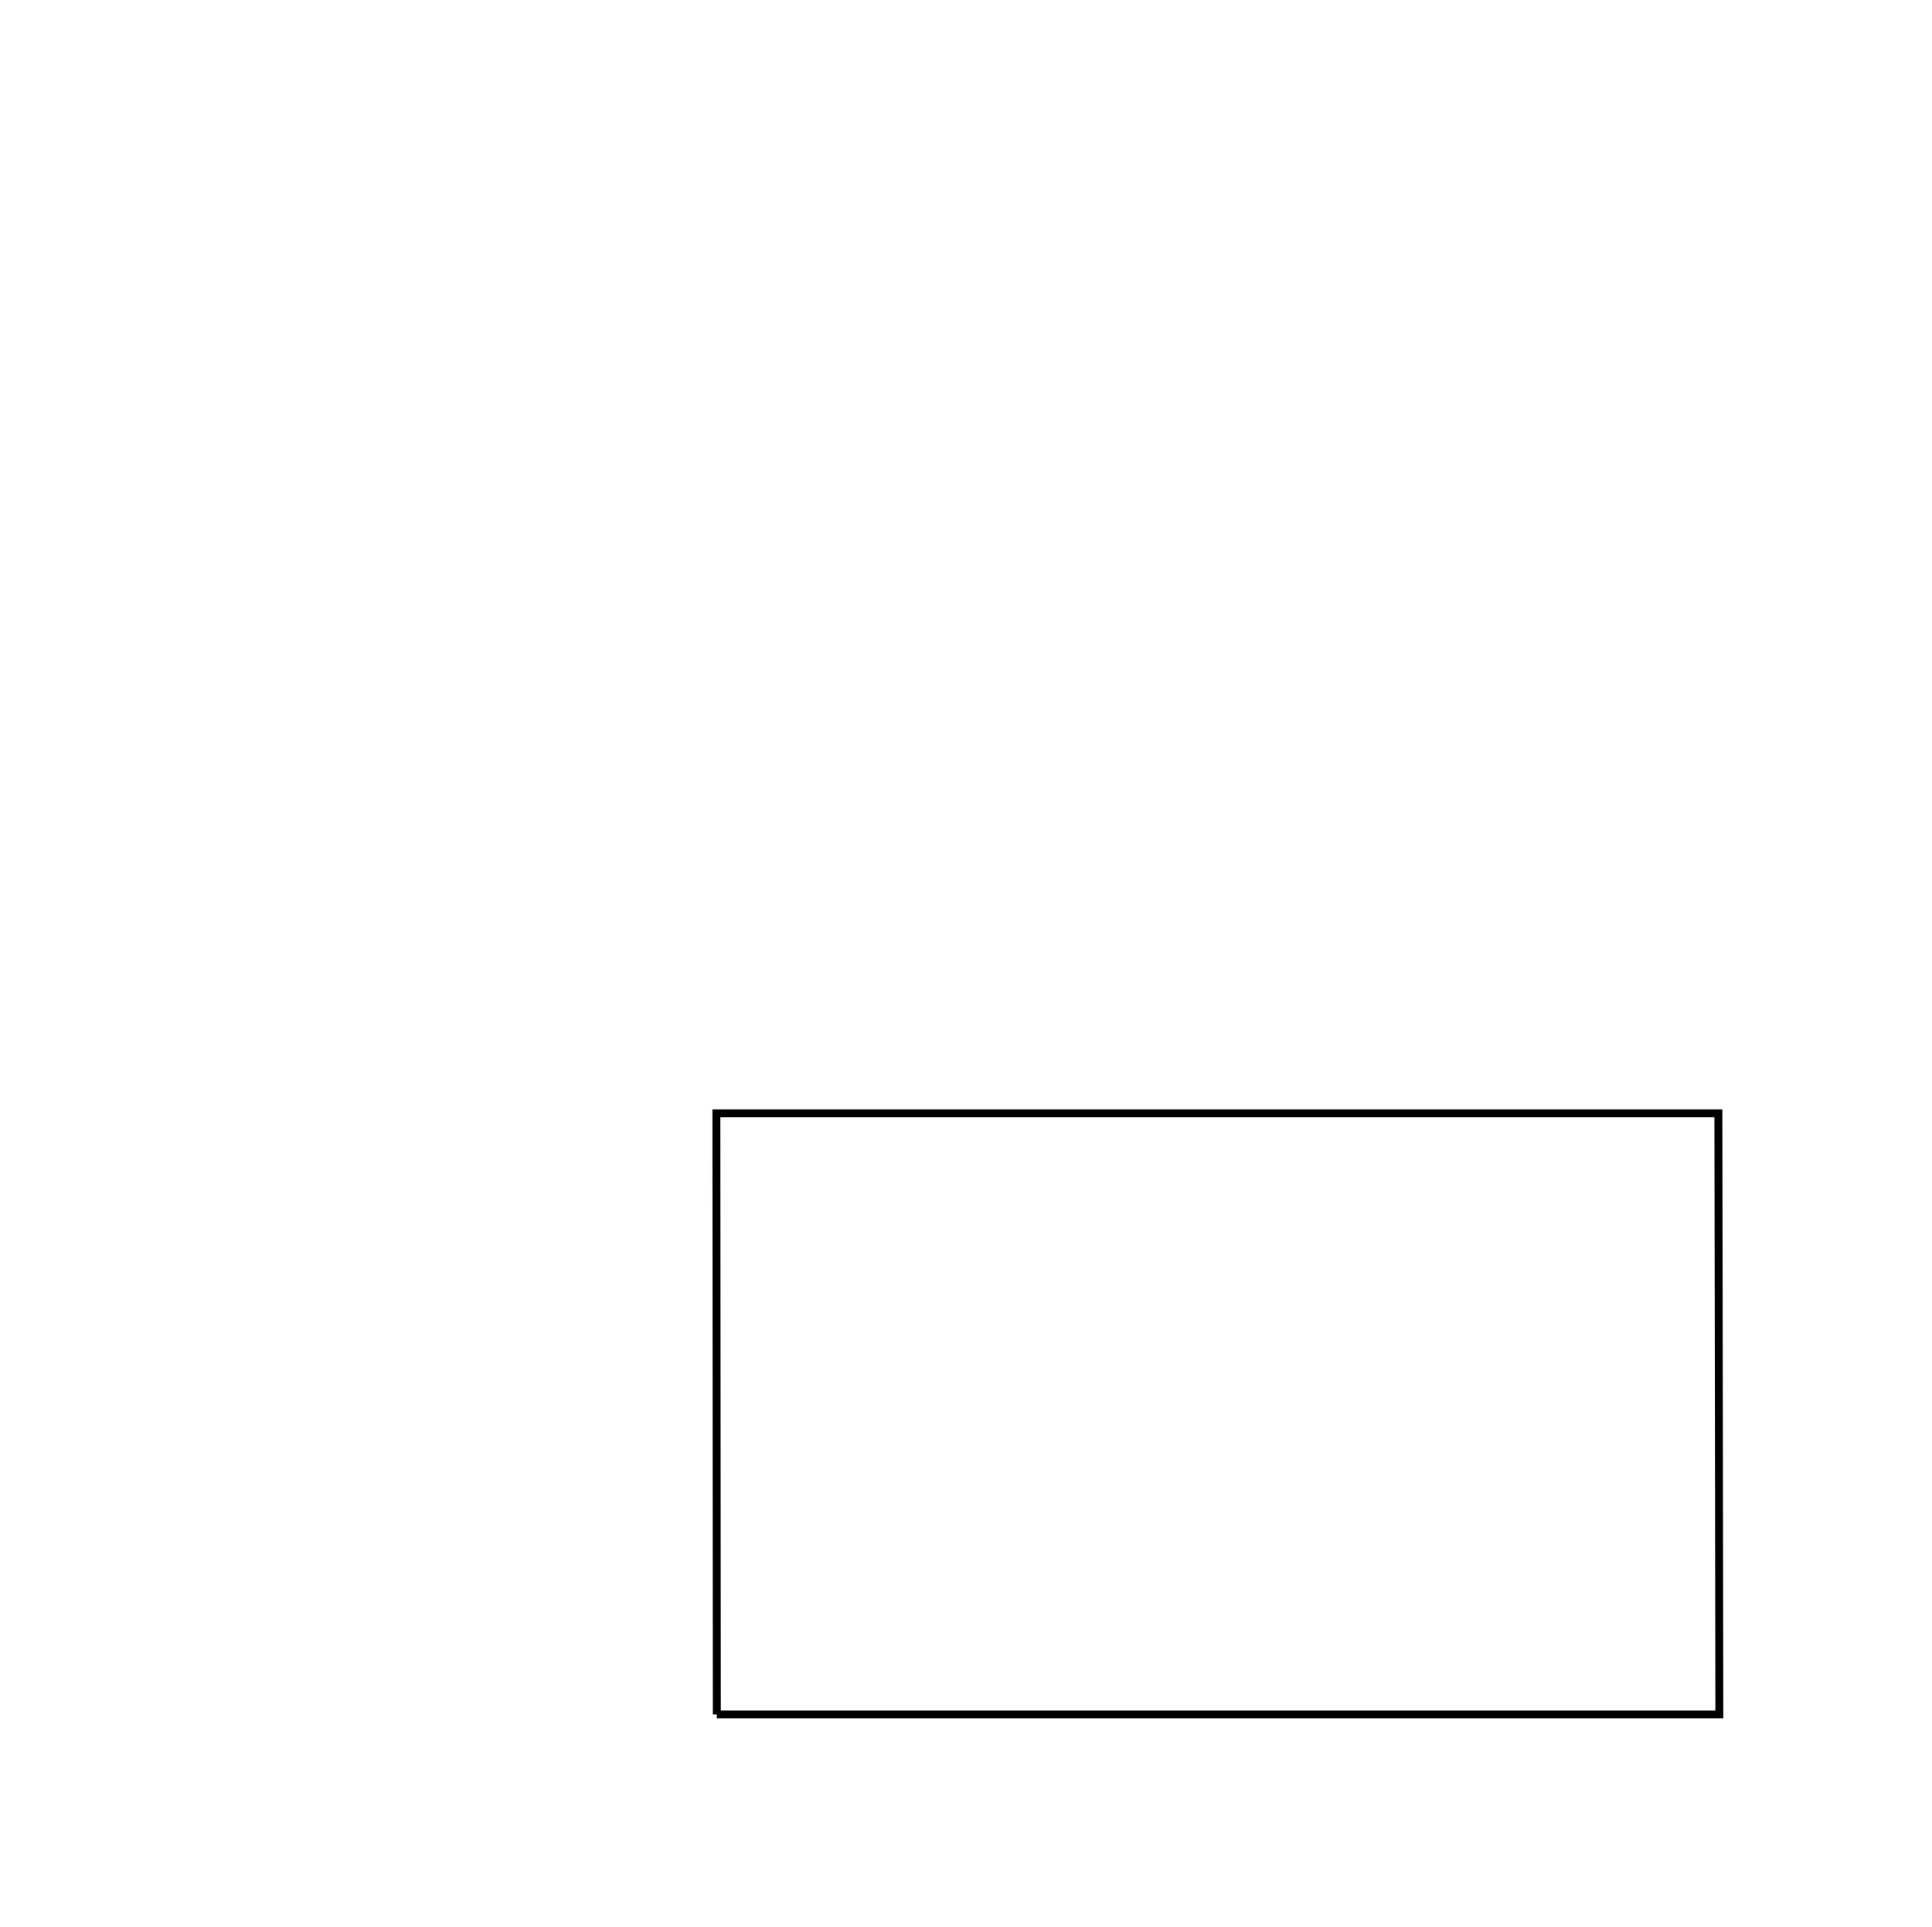
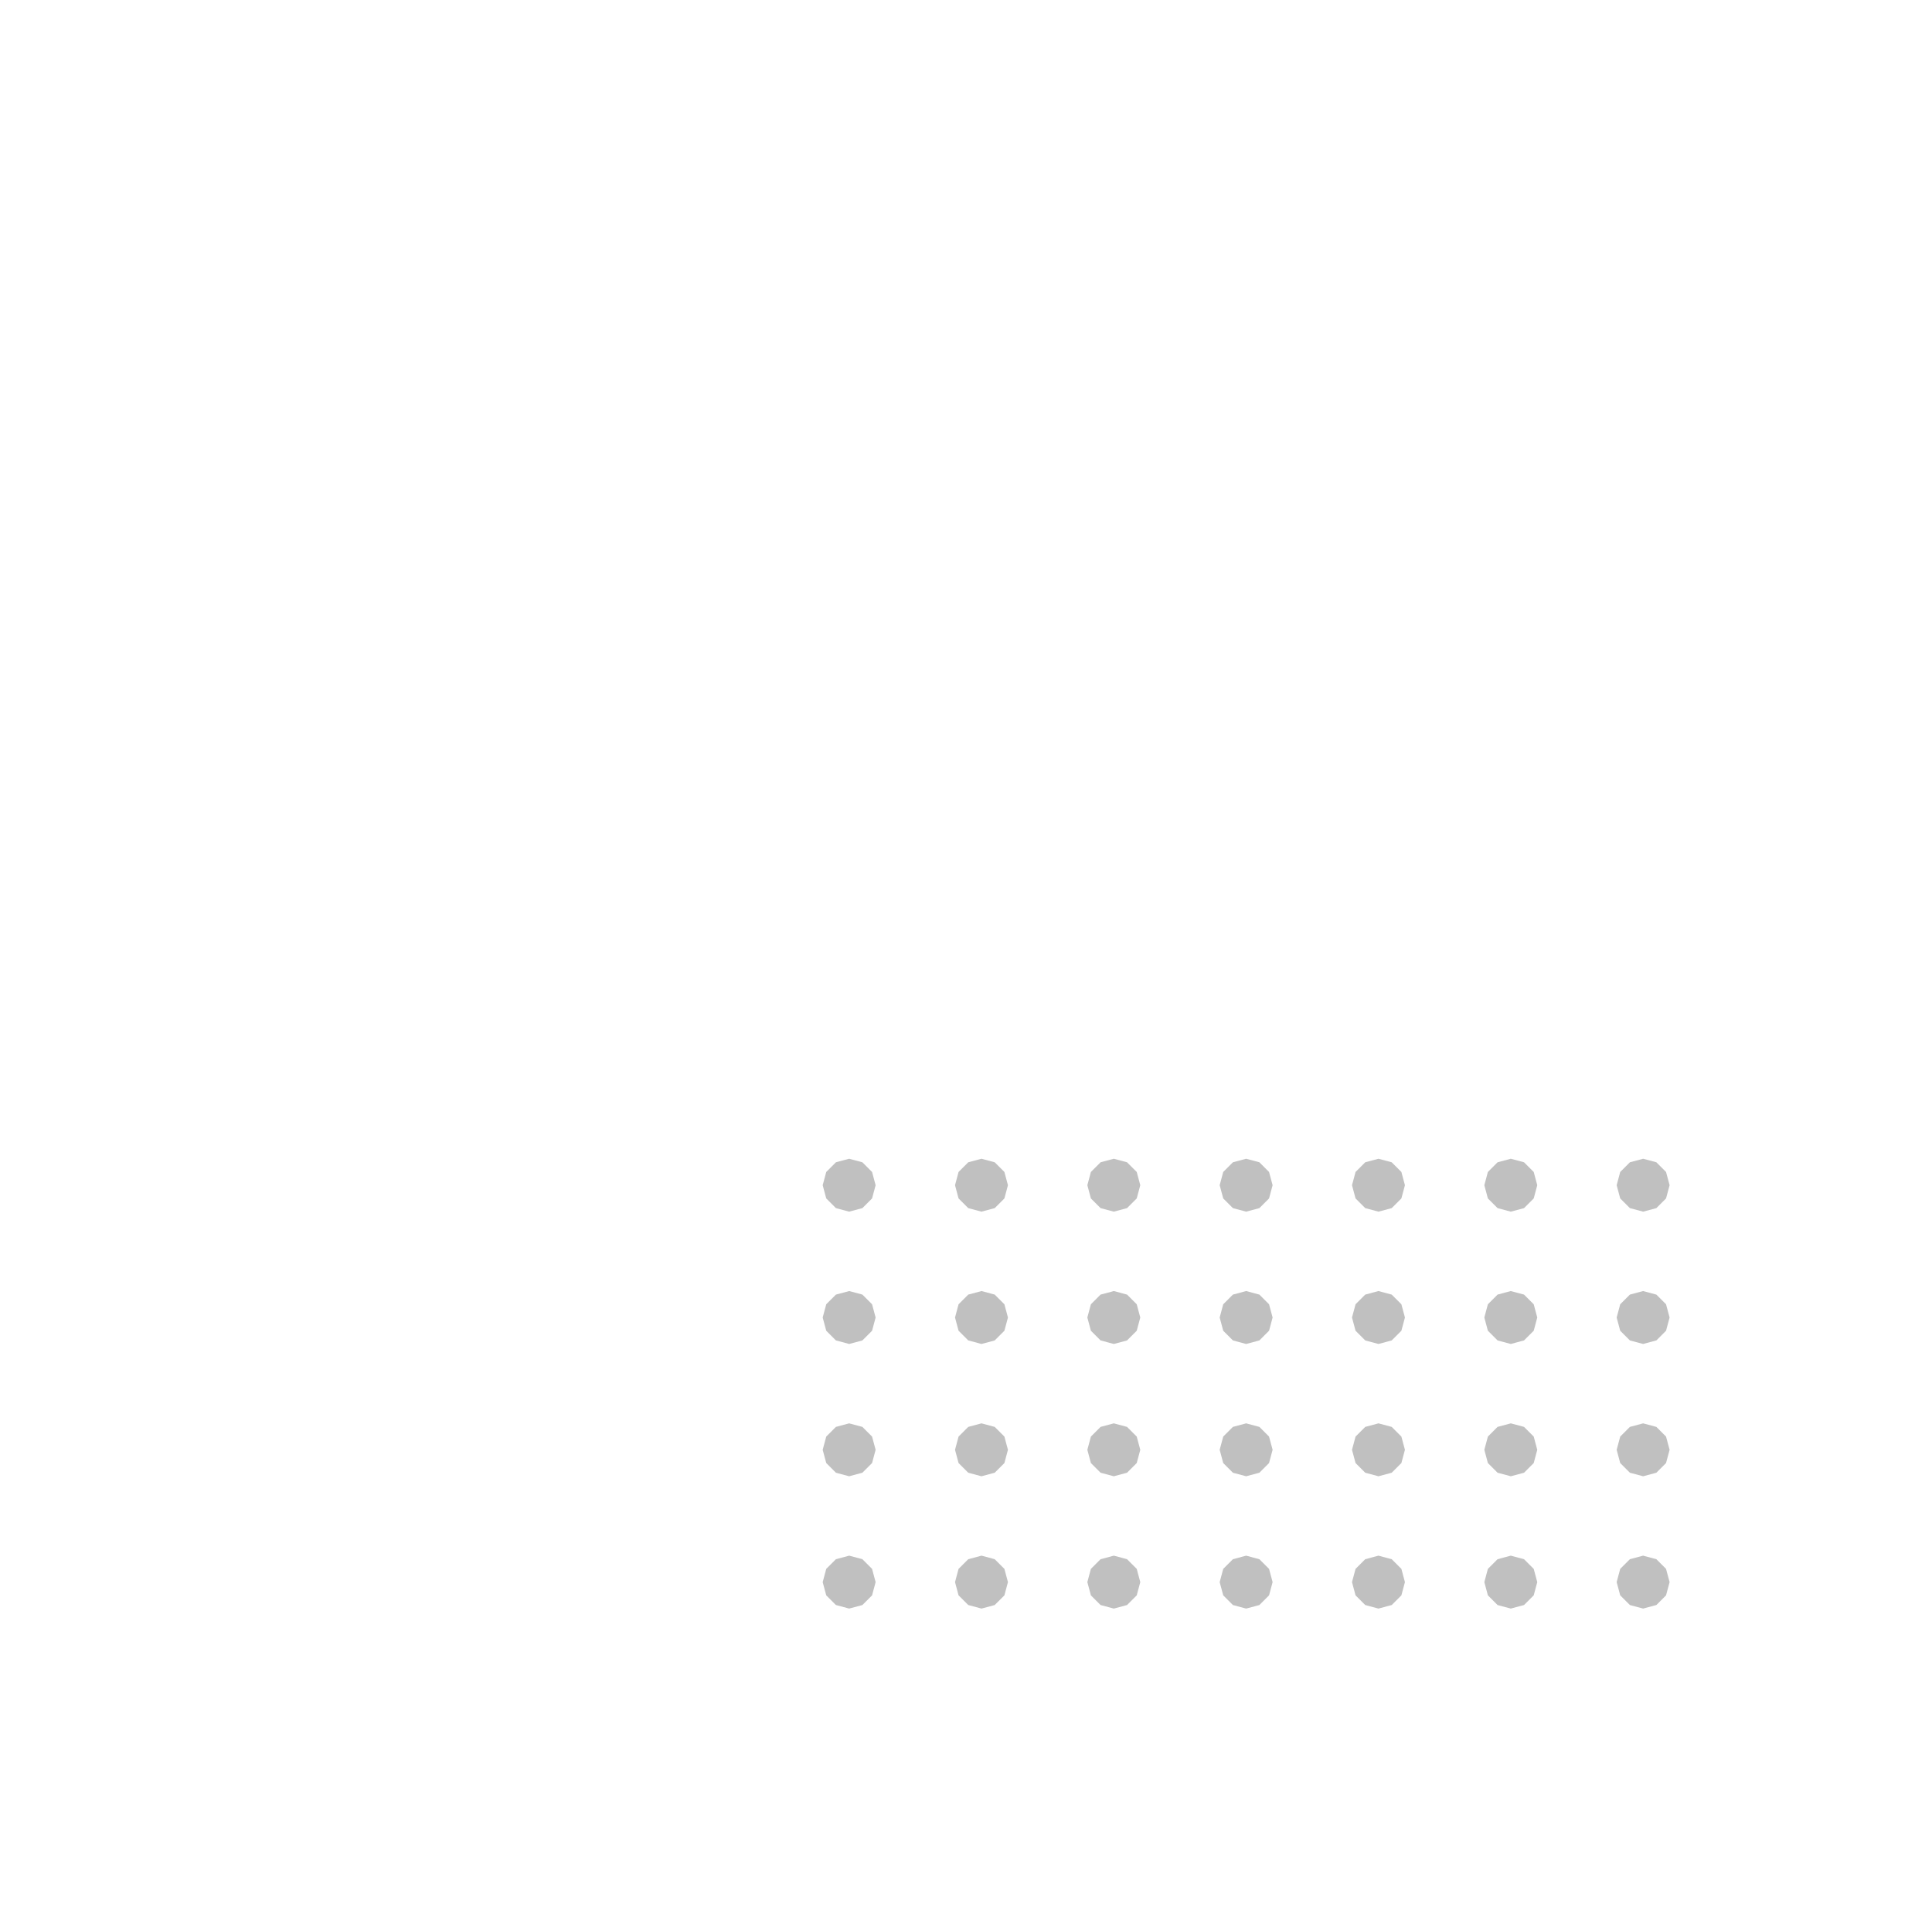
<svg xmlns="http://www.w3.org/2000/svg" width="730" height="728" viewBox="0 0 730 728">
-   <polyline points="270.85,647.91 649.65,647.91 649.28,420.76 270.69,420.76 270.85,647.91" fill="none" stroke="#000000ff" stroke-width="3" stroke-linejoin="miter" stroke-linecap="butt" />
+   <polygon points="270.85,647.91 649.65,647.91 649.28,420.76 270.69,420.76" fill="none" stroke="none" />
+   <polygon points="330.85,447.91 329.51,452.91 325.85,456.57 320.85,457.91 315.85,456.57 312.19,452.91 310.85,447.91 312.19,442.91 315.85,439.25 320.85,437.91 325.85,439.25 329.51,442.91" fill="#c0c0c0ff" stroke="none" />
+   <polygon points="380.85,447.91 379.51,452.91 375.85,456.57 370.85,457.91 365.85,456.57 362.19,452.91 360.85,447.91 362.19,442.91 365.85,439.25 370.85,437.91 375.85,439.25 379.51,442.91" fill="#c0c0c0ff" stroke="none" />
+   <polygon points="430.85,447.91 429.51,452.91 425.85,456.57 420.85,457.91 415.85,456.57 412.19,452.91 410.85,447.91 412.19,442.91 415.85,439.25 420.85,437.91 425.85,439.25 429.51,442.91" fill="#c0c0c0ff" stroke="none" />
+   <polygon points="480.85,447.91 479.51,452.91 475.85,456.57 470.85,457.91 465.85,456.57 462.19,452.91 460.85,447.91 462.19,442.91 465.85,439.25 470.85,437.91 475.85,439.25 479.51,442.91" fill="#c0c0c0ff" stroke="none" />
+   <polygon points="530.85,447.91 529.51,452.91 525.85,456.57 520.85,457.91 515.85,456.57 512.19,452.91 510.85,447.91 512.19,442.91 515.85,439.25 520.85,437.91 525.85,439.25 529.51,442.91" fill="#c0c0c0ff" stroke="none" />
+   <polygon points="580.85,447.91 579.51,452.91 575.85,456.57 570.85,457.91 565.85,456.57 562.19,452.91 560.85,447.91 562.19,442.91 565.85,439.25 570.85,437.91 575.85,439.25 579.51,442.91" fill="#c0c0c0ff" stroke="none" />
+   <polygon points="630.85,447.91 629.51,452.91 625.85,456.57 620.85,457.91 615.85,456.57 612.19,452.91 610.85,447.91 612.19,442.91 615.85,439.25 620.85,437.91 625.85,439.25 629.51,442.91" fill="#c0c0c0ff" stroke="none" />
+   <polygon points="330.85,497.91 329.51,502.91 325.85,506.57 320.85,507.91 315.85,506.57 312.19,502.91 310.85,497.91 312.19,492.91 315.85,489.25 320.85,487.91 325.85,489.25 329.51,492.91" fill="#c0c0c0ff" stroke="none" />
+   <polygon points="380.85,497.91 379.51,502.91 375.85,506.57 370.85,507.91 365.85,506.57 362.19,502.91 360.85,497.91 362.19,492.91 365.85,489.25 370.85,487.91 375.85,489.25 379.51,492.91" fill="#c0c0c0ff" stroke="none" />
+   <polygon points="430.85,497.91 429.51,502.91 425.85,506.57 420.85,507.91 415.85,506.57 412.19,502.91 410.85,497.91 412.19,492.91 415.85,489.25 420.85,487.91 425.85,489.25 429.51,492.91" fill="#c0c0c0ff" stroke="none" />
+   <polygon points="480.85,497.91 479.51,502.91 475.85,506.57 470.85,507.91 465.85,506.57 462.19,502.91 460.85,497.91 462.19,492.91 465.85,489.25 470.85,487.91 475.85,489.25 479.51,492.91" fill="#c0c0c0ff" stroke="none" />
+   <polygon points="530.85,497.91 529.51,502.91 525.85,506.57 520.85,507.91 515.85,506.57 512.19,502.91 510.85,497.91 512.19,492.91 515.85,489.25 520.85,487.91 525.85,489.25 529.51,492.91" fill="#c0c0c0ff" stroke="none" />
+   <polygon points="580.85,497.91 579.51,502.91 575.85,506.57 570.85,507.91 565.85,506.57 562.19,502.91 560.85,497.91 562.19,492.91 565.85,489.25 570.85,487.91 575.85,489.25 579.51,492.91" fill="#c0c0c0ff" stroke="none" />
+   <polygon points="630.85,497.91 629.51,502.91 625.85,506.57 620.85,507.91 615.85,506.57 612.19,502.91 610.85,497.91 612.19,492.91 615.85,489.25 620.85,487.91 625.85,489.25 629.51,492.91" fill="#c0c0c0ff" stroke="none" />
+   <polygon points="330.85,547.91 329.51,552.91 325.85,556.57 320.85,557.91 315.85,556.57 312.19,552.91 310.85,547.91 312.19,542.91 315.85,539.25 320.85,537.91 325.85,539.25 329.51,542.91" fill="#c0c0c0ff" stroke="none" />
+   <polygon points="380.85,547.91 379.51,552.91 375.85,556.57 370.85,557.91 365.85,556.57 362.19,552.91 360.85,547.91 362.19,542.91 365.85,539.25 370.85,537.91 375.85,539.25 379.51,542.91" fill="#c0c0c0ff" stroke="none" />
+   <polygon points="430.85,547.91 429.51,552.91 425.85,556.57 420.85,557.91 415.85,556.57 412.19,552.91 410.85,547.91 412.19,542.91 415.85,539.25 420.85,537.91 425.85,539.25 429.51,542.91" fill="#c0c0c0ff" stroke="none" />
+   <polygon points="480.85,547.91 479.51,552.91 475.85,556.57 470.85,557.91 465.85,556.57 462.19,552.91 460.85,547.91 462.19,542.91 465.85,539.25 470.85,537.91 475.85,539.25 479.51,542.91" fill="#c0c0c0ff" stroke="none" />
+   <polygon points="530.85,547.91 529.51,552.91 525.85,556.57 520.85,557.91 515.85,556.57 512.19,552.91 510.85,547.91 512.19,542.91 515.85,539.25 520.85,537.91 525.85,539.25 529.51,542.91" fill="#c0c0c0ff" stroke="none" />
+   <polygon points="580.85,547.91 579.51,552.91 575.85,556.57 570.85,557.91 565.85,556.57 562.19,552.91 560.85,547.91 562.19,542.91 565.85,539.25 570.85,537.91 575.85,539.25 579.51,542.91" fill="#c0c0c0ff" stroke="none" />
+   <polygon points="630.85,547.91 629.51,552.91 625.85,556.57 620.85,557.91 615.85,556.57 612.19,552.91 610.85,547.91 612.19,542.91 615.85,539.25 620.85,537.91 625.85,539.25 629.51,542.91" fill="#c0c0c0ff" stroke="none" />
+   <polygon points="330.85,597.91 329.51,602.91 325.85,606.57 320.85,607.91 315.85,606.57 312.19,602.91 310.85,597.91 312.19,592.91 315.85,589.25 320.85,587.91 325.85,589.25 329.51,592.91" fill="#c0c0c0ff" stroke="none" />
+   <polygon points="380.85,597.91 379.51,602.91 375.85,606.57 370.85,607.91 365.85,606.57 362.19,602.91 360.85,597.91 362.19,592.91 365.85,589.25 370.85,587.91 375.85,589.25 379.51,592.91" fill="#c0c0c0ff" stroke="none" />
+   <polygon points="430.85,597.91 429.51,602.91 425.85,606.57 420.85,607.91 415.85,606.57 412.19,602.91 410.85,597.91 412.19,592.91 415.85,589.25 420.85,587.91 425.85,589.25 429.51,592.91" fill="#c0c0c0ff" stroke="none" />
+   <polygon points="480.85,597.91 479.51,602.91 475.85,606.57 470.85,607.91 465.85,606.57 462.19,602.91 460.85,597.91 462.19,592.91 465.85,589.25 470.85,587.91 475.85,589.25 479.51,592.91" fill="#c0c0c0ff" stroke="none" />
+   <polygon points="530.85,597.91 529.51,602.91 525.85,606.57 520.85,607.91 515.85,606.57 512.19,602.91 510.85,597.91 512.19,592.91 515.85,589.25 520.85,587.91 525.85,589.25 529.51,592.91" fill="#c0c0c0ff" stroke="none" />
+   <polygon points="580.85,597.91 579.51,602.91 575.85,606.57 570.85,607.91 565.85,606.57 562.19,602.91 560.85,597.91 562.19,592.91 565.85,589.25 570.85,587.91 575.85,589.25 579.51,592.91" fill="#c0c0c0ff" stroke="none" />
+   <polygon points="630.85,597.91 629.51,602.91 625.85,606.57 620.85,607.91 615.85,606.57 612.19,602.91 610.85,597.91 612.19,592.91 615.85,589.25 620.85,587.91 625.85,589.25 629.51,592.91" fill="#c0c0c0ff" stroke="none" />
</svg>
